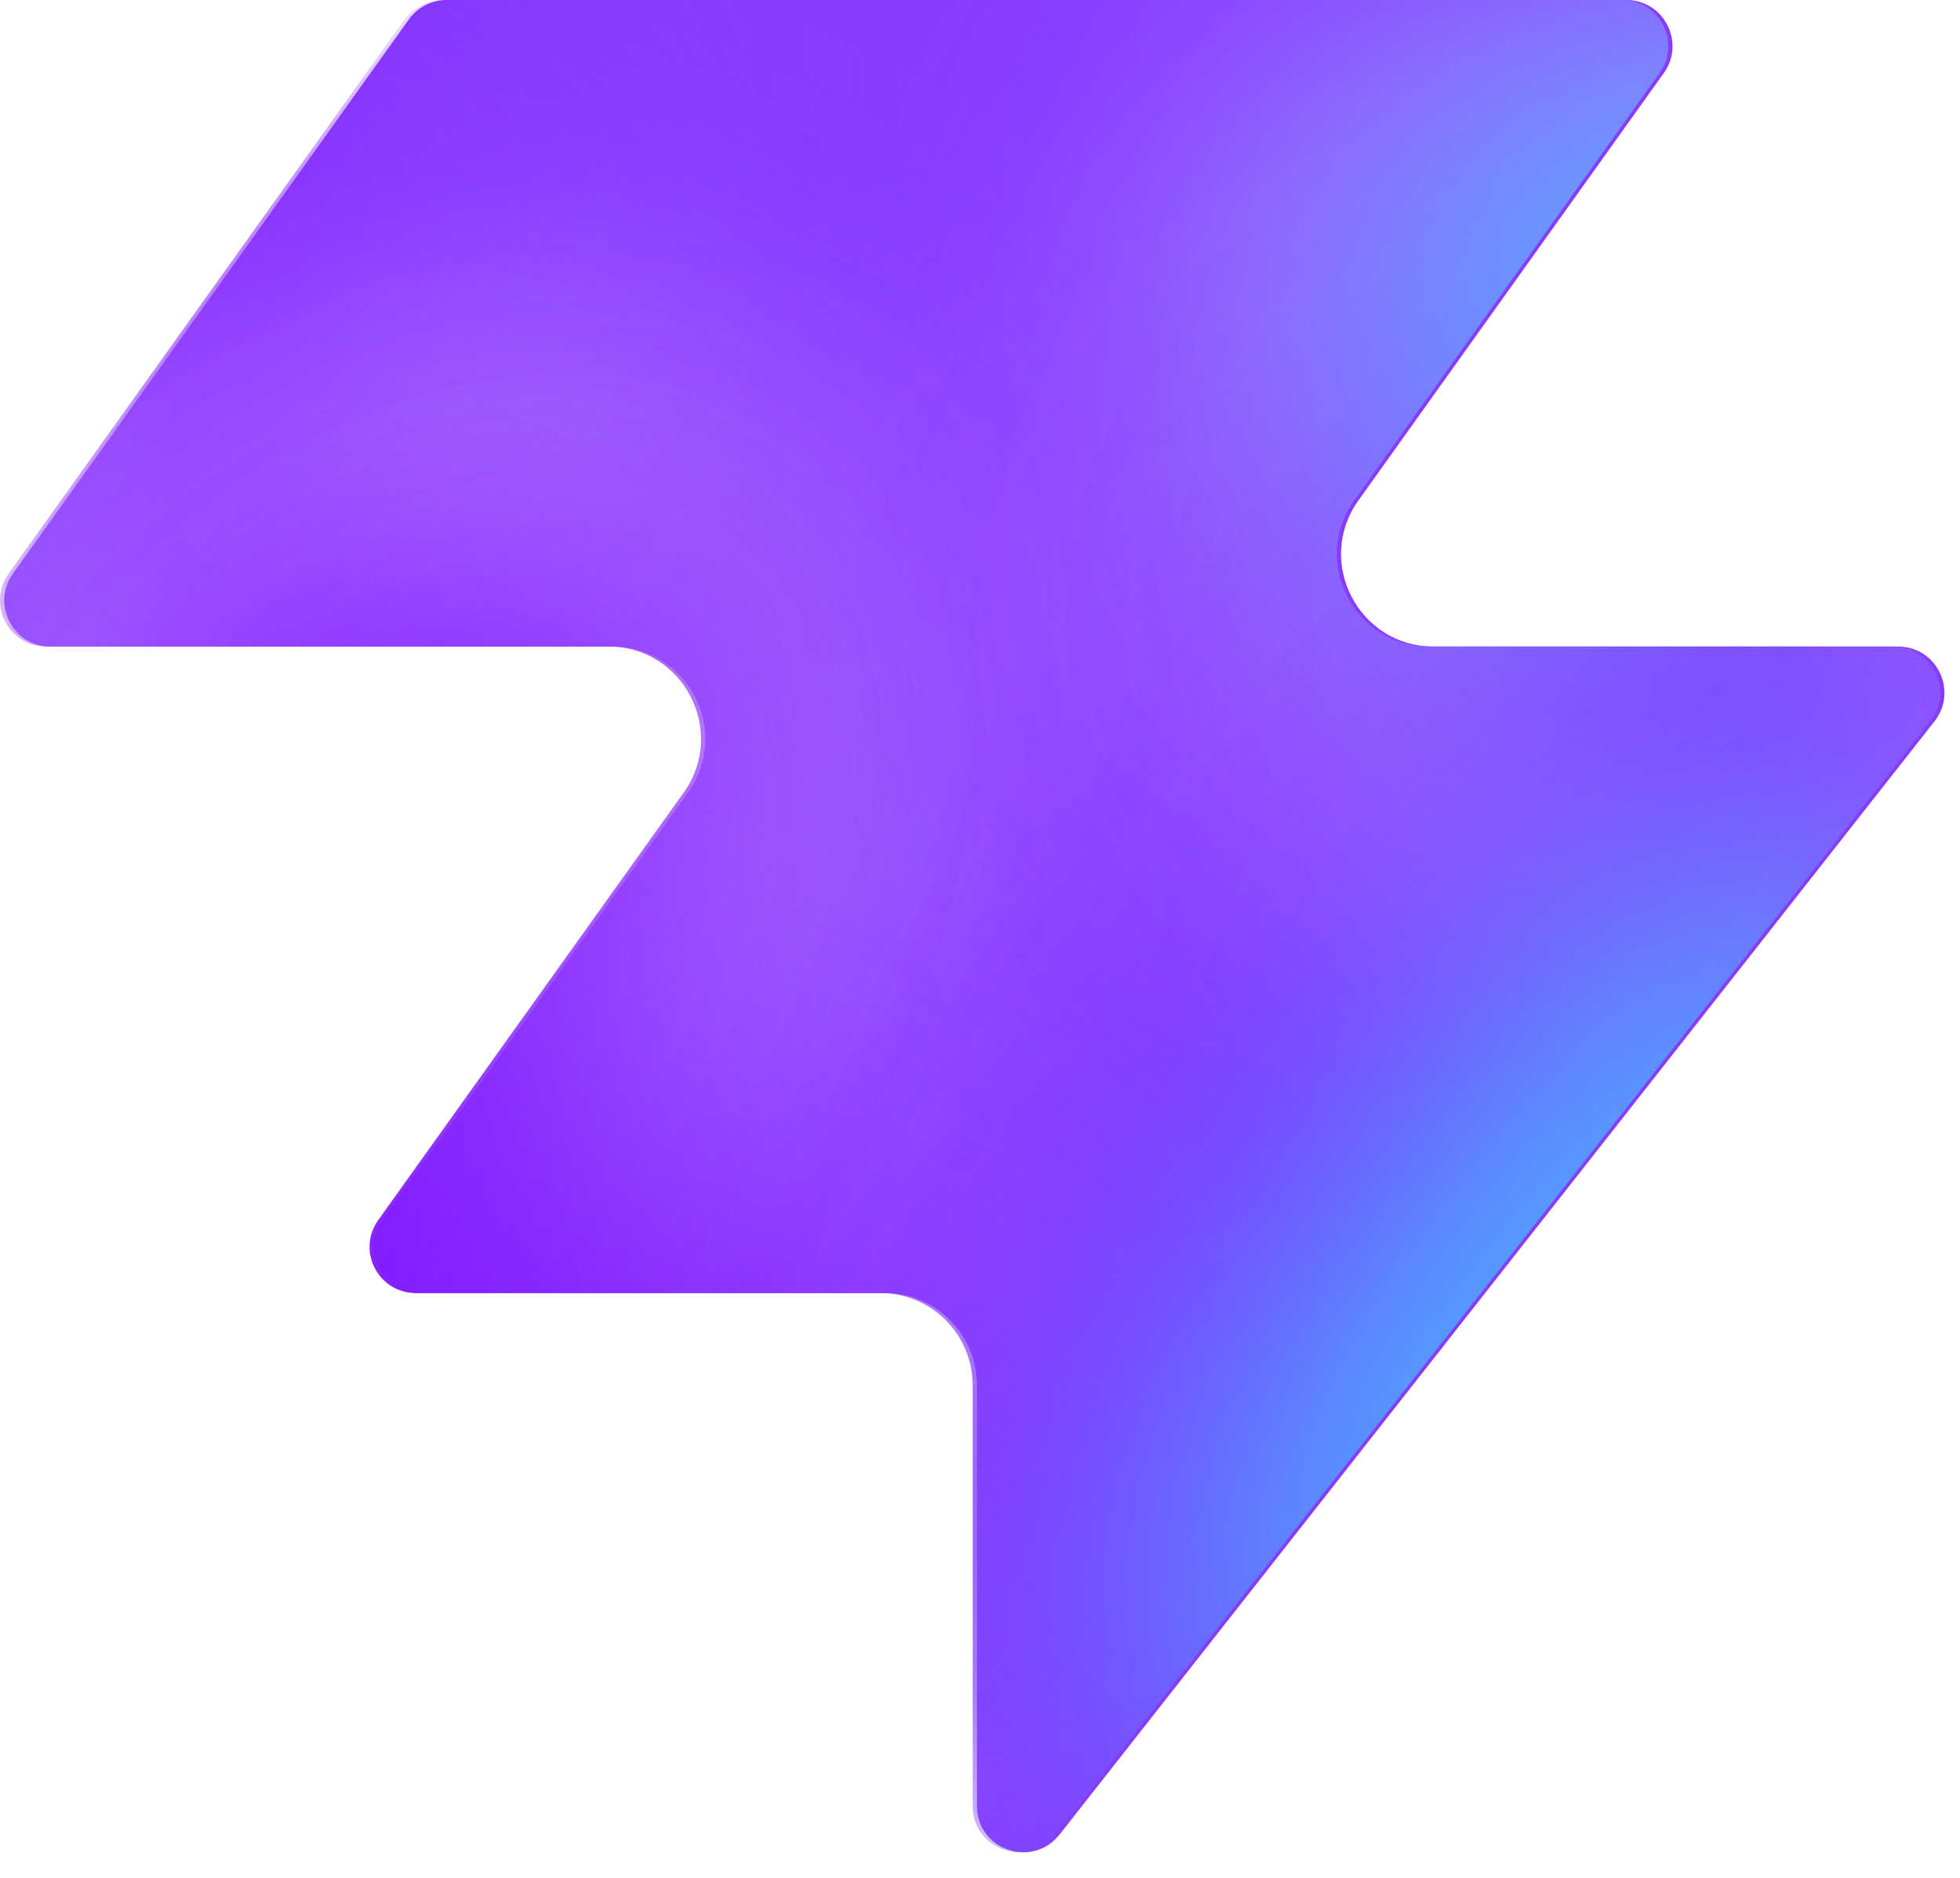
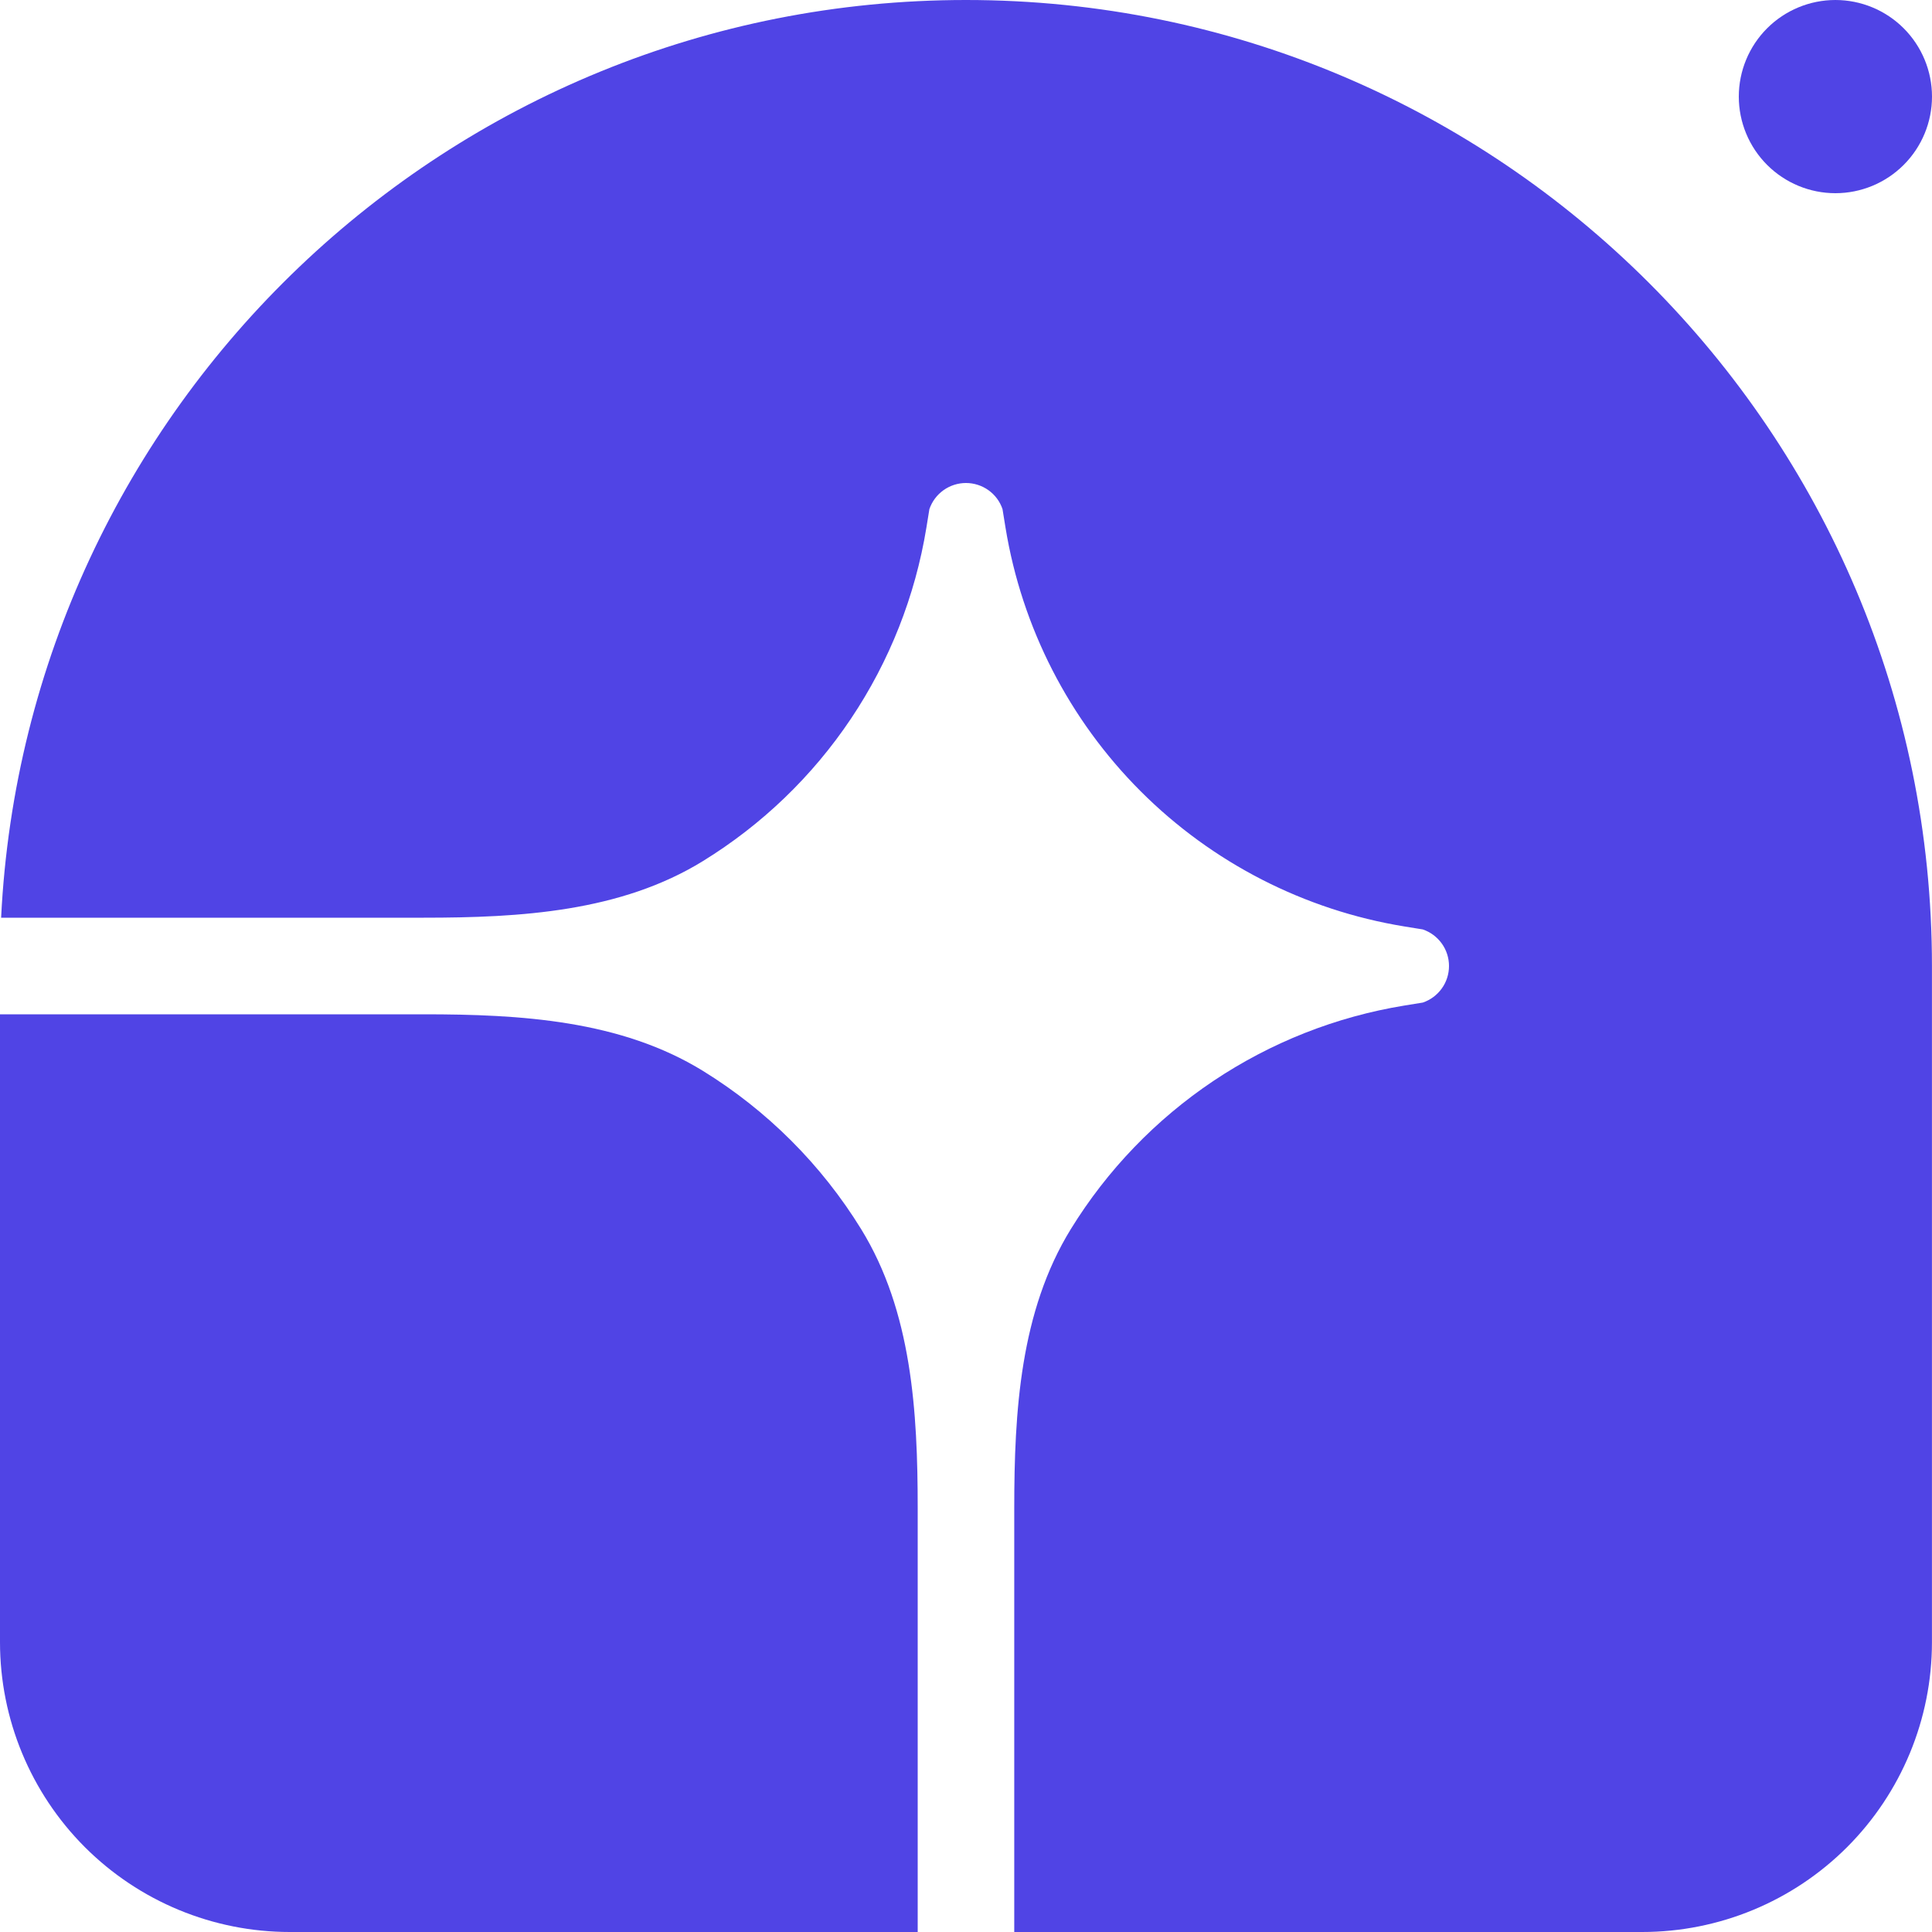
- <svg xmlns="http://www.w3.org/2000/svg" width="48" height="46" fill="none" viewBox="0 0 48 46">
-   <path fill="#863bff" d="M25.946 44.938c-.664.845-2.021.375-2.021-.698V33.937a2.26 2.26 0 0 0-2.262-2.262H10.287c-.92 0-1.456-1.04-.92-1.788l7.48-10.471c1.07-1.497 0-3.578-1.842-3.578H1.237c-.92 0-1.456-1.04-.92-1.788L10.013.474c.214-.297.556-.474.92-.474h28.894c.92 0 1.456 1.04.92 1.788l-7.48 10.471c-1.07 1.498 0 3.579 1.842 3.579h11.377c.943 0 1.473 1.088.89 1.83L25.947 44.94z" style="fill:#863bff;fill:color(display-p3 .525 .23 1);fill-opacity:1" />
-   <mask id="a" width="48" height="46" x="0" y="0" maskUnits="userSpaceOnUse" style="mask-type:alpha">
-     <path fill="#000" d="M25.842 44.938c-.664.844-2.021.375-2.021-.698V33.937a2.26 2.26 0 0 0-2.262-2.262H10.183c-.92 0-1.456-1.04-.92-1.788l7.48-10.471c1.07-1.498 0-3.579-1.842-3.579H1.133c-.92 0-1.456-1.04-.92-1.787L9.91.473c.214-.297.556-.474.92-.474h28.894c.92 0 1.456 1.04.92 1.788l-7.48 10.471c-1.07 1.498 0 3.578 1.842 3.578h11.377c.943 0 1.473 1.088.89 1.832L25.843 44.94z" style="fill:#000;fill-opacity:1" />
-   </mask>
-   <g mask="url(#a)">
-     <g filter="url(#b)">
-       <ellipse cx="5.508" cy="14.704" fill="#ede6ff" rx="5.508" ry="14.704" style="fill:#ede6ff;fill:color(display-p3 .927 .903 1);fill-opacity:1" transform="matrix(.00324 1 1 -.00324 -4.47 31.516)" />
-     </g>
-     <g filter="url(#c)">
-       <ellipse cx="10.399" cy="29.851" fill="#ede6ff" rx="10.399" ry="29.851" style="fill:#ede6ff;fill:color(display-p3 .927 .903 1);fill-opacity:1" transform="matrix(.00324 1 1 -.00324 -39.328 7.883)" />
-     </g>
-     <g filter="url(#d)">
-       <ellipse cx="5.508" cy="30.487" fill="#7e14ff" rx="5.508" ry="30.487" style="fill:#7e14ff;fill:color(display-p3 .492 .077 1);fill-opacity:1" transform="rotate(89.814 -25.913 -14.639)scale(1 -1)" />
-     </g>
-     <g filter="url(#e)">
-       <ellipse cx="5.508" cy="30.599" fill="#7e14ff" rx="5.508" ry="30.599" style="fill:#7e14ff;fill:color(display-p3 .492 .077 1);fill-opacity:1" transform="rotate(89.814 -32.644 -3.334)scale(1 -1)" />
-     </g>
-     <g filter="url(#f)">
-       <ellipse cx="5.508" cy="30.599" fill="#7e14ff" rx="5.508" ry="30.599" style="fill:#7e14ff;fill:color(display-p3 .492 .077 1);fill-opacity:1" transform="matrix(.00324 1 1 -.00324 -34.34 30.47)" />
-     </g>
-     <g filter="url(#g)">
-       <ellipse cx="14.072" cy="22.078" fill="#ede6ff" rx="14.072" ry="22.078" style="fill:#ede6ff;fill:color(display-p3 .927 .903 1);fill-opacity:1" transform="rotate(93.35 24.506 48.493)scale(-1 1)" />
-     </g>
-     <g filter="url(#h)">
-       <ellipse cx="3.47" cy="21.501" fill="#7e14ff" rx="3.47" ry="21.501" style="fill:#7e14ff;fill:color(display-p3 .492 .077 1);fill-opacity:1" transform="rotate(89.009 28.708 47.59)scale(-1 1)" />
-     </g>
-     <g filter="url(#i)">
-       <ellipse cx="3.47" cy="21.501" fill="#7e14ff" rx="3.47" ry="21.501" style="fill:#7e14ff;fill:color(display-p3 .492 .077 1);fill-opacity:1" transform="rotate(89.009 28.708 47.59)scale(-1 1)" />
-     </g>
-     <g filter="url(#j)">
-       <ellipse cx=".387" cy="8.972" fill="#7e14ff" rx="4.407" ry="29.108" style="fill:#7e14ff;fill:color(display-p3 .492 .077 1);fill-opacity:1" transform="rotate(39.51 .387 8.972)" />
-     </g>
-     <g filter="url(#k)">
-       <ellipse cx="47.523" cy="-6.092" fill="#7e14ff" rx="4.407" ry="29.108" style="fill:#7e14ff;fill:color(display-p3 .492 .077 1);fill-opacity:1" transform="rotate(37.892 47.523 -6.092)" />
-     </g>
-     <g filter="url(#l)">
-       <ellipse cx="41.412" cy="6.333" fill="#47bfff" rx="5.971" ry="9.665" style="fill:#47bfff;fill:color(display-p3 .28 .748 1);fill-opacity:1" transform="rotate(37.892 41.412 6.333)" />
-     </g>
-     <g filter="url(#m)">
-       <ellipse cx="-1.879" cy="38.332" fill="#7e14ff" rx="4.407" ry="29.108" style="fill:#7e14ff;fill:color(display-p3 .492 .077 1);fill-opacity:1" transform="rotate(37.892 -1.88 38.332)" />
-     </g>
-     <g filter="url(#n)">
-       <ellipse cx="-1.879" cy="38.332" fill="#7e14ff" rx="4.407" ry="29.108" style="fill:#7e14ff;fill:color(display-p3 .492 .077 1);fill-opacity:1" transform="rotate(37.892 -1.88 38.332)" />
-     </g>
-     <g filter="url(#o)">
-       <ellipse cx="35.651" cy="29.907" fill="#7e14ff" rx="4.407" ry="29.108" style="fill:#7e14ff;fill:color(display-p3 .492 .077 1);fill-opacity:1" transform="rotate(37.892 35.651 29.907)" />
-     </g>
-     <g filter="url(#p)">
-       <ellipse cx="38.418" cy="32.4" fill="#47bfff" rx="5.971" ry="15.297" style="fill:#47bfff;fill:color(display-p3 .28 .748 1);fill-opacity:1" transform="rotate(37.892 38.418 32.4)" />
-     </g>
-   </g>
-   <defs>
-     <filter id="b" width="60.045" height="41.654" x="-19.77" y="16.149" color-interpolation-filters="sRGB" filterUnits="userSpaceOnUse">
-       <feFlood flood-opacity="0" result="BackgroundImageFix" />
-       <feBlend in="SourceGraphic" in2="BackgroundImageFix" result="shape" />
-       <feGaussianBlur result="effect1_foregroundBlur_2002_17158" stdDeviation="7.659" />
-     </filter>
-     <filter id="c" width="90.34" height="51.437" x="-54.613" y="-7.533" color-interpolation-filters="sRGB" filterUnits="userSpaceOnUse">
-       <feFlood flood-opacity="0" result="BackgroundImageFix" />
-       <feBlend in="SourceGraphic" in2="BackgroundImageFix" result="shape" />
-       <feGaussianBlur result="effect1_foregroundBlur_2002_17158" stdDeviation="7.659" />
-     </filter>
-     <filter id="d" width="79.355" height="29.4" x="-49.64" y="2.03" color-interpolation-filters="sRGB" filterUnits="userSpaceOnUse">
-       <feFlood flood-opacity="0" result="BackgroundImageFix" />
-       <feBlend in="SourceGraphic" in2="BackgroundImageFix" result="shape" />
-       <feGaussianBlur result="effect1_foregroundBlur_2002_17158" stdDeviation="4.596" />
-     </filter>
-     <filter id="e" width="79.579" height="29.4" x="-45.045" y="20.029" color-interpolation-filters="sRGB" filterUnits="userSpaceOnUse">
-       <feFlood flood-opacity="0" result="BackgroundImageFix" />
-       <feBlend in="SourceGraphic" in2="BackgroundImageFix" result="shape" />
-       <feGaussianBlur result="effect1_foregroundBlur_2002_17158" stdDeviation="4.596" />
-     </filter>
-     <filter id="f" width="79.579" height="29.4" x="-43.513" y="21.178" color-interpolation-filters="sRGB" filterUnits="userSpaceOnUse">
-       <feFlood flood-opacity="0" result="BackgroundImageFix" />
-       <feBlend in="SourceGraphic" in2="BackgroundImageFix" result="shape" />
-       <feGaussianBlur result="effect1_foregroundBlur_2002_17158" stdDeviation="4.596" />
-     </filter>
-     <filter id="g" width="74.749" height="58.852" x="15.756" y="-17.901" color-interpolation-filters="sRGB" filterUnits="userSpaceOnUse">
-       <feFlood flood-opacity="0" result="BackgroundImageFix" />
-       <feBlend in="SourceGraphic" in2="BackgroundImageFix" result="shape" />
-       <feGaussianBlur result="effect1_foregroundBlur_2002_17158" stdDeviation="7.659" />
-     </filter>
-     <filter id="h" width="61.377" height="25.362" x="23.548" y="2.284" color-interpolation-filters="sRGB" filterUnits="userSpaceOnUse">
-       <feFlood flood-opacity="0" result="BackgroundImageFix" />
-       <feBlend in="SourceGraphic" in2="BackgroundImageFix" result="shape" />
-       <feGaussianBlur result="effect1_foregroundBlur_2002_17158" stdDeviation="4.596" />
-     </filter>
-     <filter id="i" width="61.377" height="25.362" x="23.548" y="2.284" color-interpolation-filters="sRGB" filterUnits="userSpaceOnUse">
-       <feFlood flood-opacity="0" result="BackgroundImageFix" />
-       <feBlend in="SourceGraphic" in2="BackgroundImageFix" result="shape" />
-       <feGaussianBlur result="effect1_foregroundBlur_2002_17158" stdDeviation="4.596" />
-     </filter>
-     <filter id="j" width="56.045" height="63.649" x="-27.636" y="-22.853" color-interpolation-filters="sRGB" filterUnits="userSpaceOnUse">
-       <feFlood flood-opacity="0" result="BackgroundImageFix" />
-       <feBlend in="SourceGraphic" in2="BackgroundImageFix" result="shape" />
-       <feGaussianBlur result="effect1_foregroundBlur_2002_17158" stdDeviation="4.596" />
-     </filter>
-     <filter id="k" width="54.814" height="64.646" x="20.116" y="-38.415" color-interpolation-filters="sRGB" filterUnits="userSpaceOnUse">
-       <feFlood flood-opacity="0" result="BackgroundImageFix" />
-       <feBlend in="SourceGraphic" in2="BackgroundImageFix" result="shape" />
-       <feGaussianBlur result="effect1_foregroundBlur_2002_17158" stdDeviation="4.596" />
-     </filter>
-     <filter id="l" width="33.541" height="35.313" x="24.641" y="-11.323" color-interpolation-filters="sRGB" filterUnits="userSpaceOnUse">
-       <feFlood flood-opacity="0" result="BackgroundImageFix" />
-       <feBlend in="SourceGraphic" in2="BackgroundImageFix" result="shape" />
-       <feGaussianBlur result="effect1_foregroundBlur_2002_17158" stdDeviation="4.596" />
-     </filter>
-     <filter id="m" width="54.814" height="64.646" x="-29.286" y="6.009" color-interpolation-filters="sRGB" filterUnits="userSpaceOnUse">
-       <feFlood flood-opacity="0" result="BackgroundImageFix" />
-       <feBlend in="SourceGraphic" in2="BackgroundImageFix" result="shape" />
-       <feGaussianBlur result="effect1_foregroundBlur_2002_17158" stdDeviation="4.596" />
-     </filter>
-     <filter id="n" width="54.814" height="64.646" x="-29.286" y="6.009" color-interpolation-filters="sRGB" filterUnits="userSpaceOnUse">
-       <feFlood flood-opacity="0" result="BackgroundImageFix" />
-       <feBlend in="SourceGraphic" in2="BackgroundImageFix" result="shape" />
-       <feGaussianBlur result="effect1_foregroundBlur_2002_17158" stdDeviation="4.596" />
-     </filter>
-     <filter id="o" width="54.814" height="64.646" x="8.244" y="-2.416" color-interpolation-filters="sRGB" filterUnits="userSpaceOnUse">
-       <feFlood flood-opacity="0" result="BackgroundImageFix" />
-       <feBlend in="SourceGraphic" in2="BackgroundImageFix" result="shape" />
-       <feGaussianBlur result="effect1_foregroundBlur_2002_17158" stdDeviation="4.596" />
-     </filter>
-     <filter id="p" width="39.409" height="43.623" x="18.713" y="10.588" color-interpolation-filters="sRGB" filterUnits="userSpaceOnUse">
-       <feFlood flood-opacity="0" result="BackgroundImageFix" />
-       <feBlend in="SourceGraphic" in2="BackgroundImageFix" result="shape" />
-       <feGaussianBlur result="effect1_foregroundBlur_2002_17158" stdDeviation="4.596" />
-     </filter>
-   </defs>
+ <svg xmlns="http://www.w3.org/2000/svg" width="40" height="40" viewBox="0 0 40 40" fill="none">
+   <path d="M19.999 0C31.045 0 39.999 8.954 39.999 20V34C39.999 35.591 39.367 37.117 38.242 38.243C37.117 39.368 35.591 40 33.999 40H20.999V31.226C20.999 29.224 21.121 27.15 22.171 25.446C22.923 24.225 23.929 23.18 25.12 22.381C26.311 21.583 27.66 21.05 29.075 20.819L29.458 20.757C29.616 20.703 29.753 20.601 29.851 20.465C29.948 20.33 30 20.167 30 20C30 19.833 29.948 19.67 29.851 19.535C29.753 19.399 29.616 19.297 29.458 19.243L29.075 19.181C27.008 18.843 25.098 17.864 23.617 16.383C22.135 14.901 21.156 12.992 20.818 10.924L20.756 10.541C20.703 10.383 20.601 10.246 20.465 10.149C20.329 10.052 20.166 10 19.999 10C19.833 10 19.67 10.052 19.534 10.149C19.398 10.246 19.296 10.383 19.242 10.541L19.18 10.924C18.949 12.339 18.417 13.688 17.618 14.88C16.82 16.071 15.775 17.076 14.553 17.828C12.849 18.878 10.775 19 8.773 19H0.023C0.546 8.419 9.289 0 19.999 0Z" fill="#5044E5" />
+   <path d="M0 21H8.774C10.776 21 12.85 21.122 14.554 22.172C15.886 22.993 17.007 24.114 17.828 25.446C18.878 27.15 19 29.224 19 31.226V40H6C4.409 40 2.883 39.368 1.757 38.243C0.632 37.117 0 35.591 0 34V21ZM40 2C40 2.53 39.789 3.039 39.414 3.414C39.039 3.789 38.53 4 38 4C37.47 4 36.961 3.789 36.586 3.414C36.211 3.039 36 2.53 36 2C36 1.47 36.211 0.961 36.586 0.586C36.961 0.211 37.47 0 38 0C38.53 0 39.039 0.211 39.414 0.586C39.789 0.961 40 1.47 40 2Z" fill="#5044E5" />
</svg>
